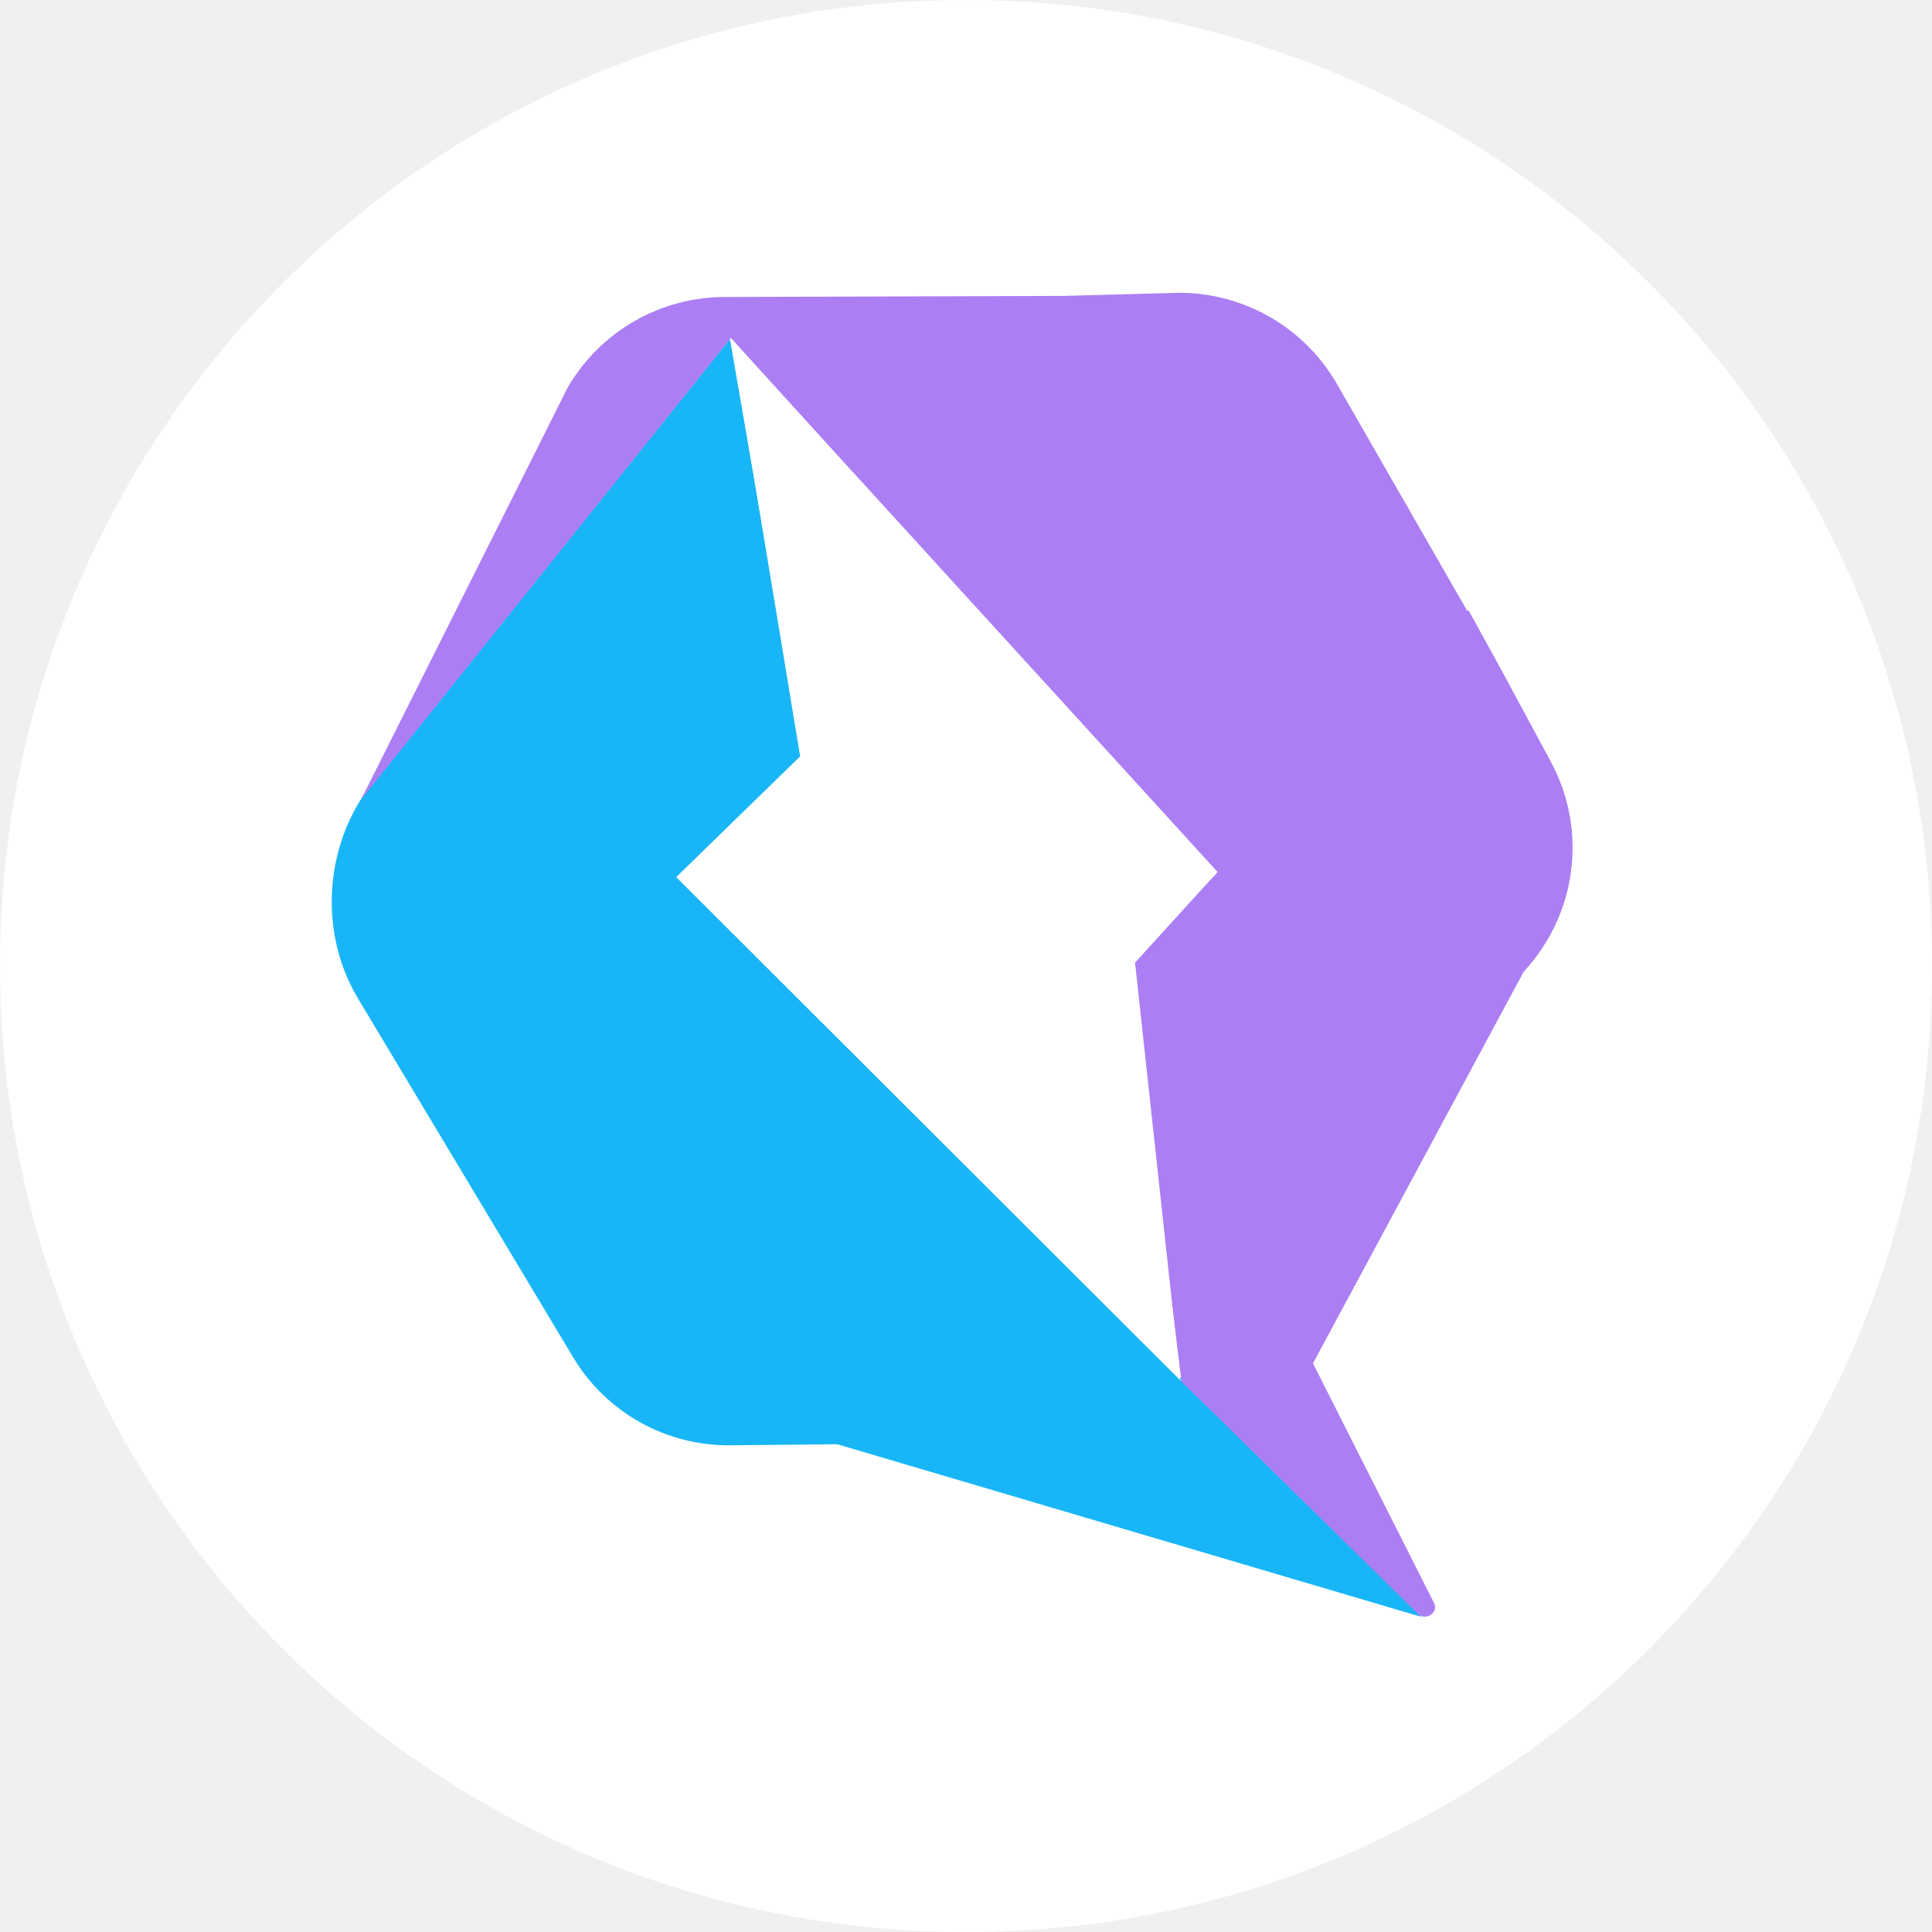
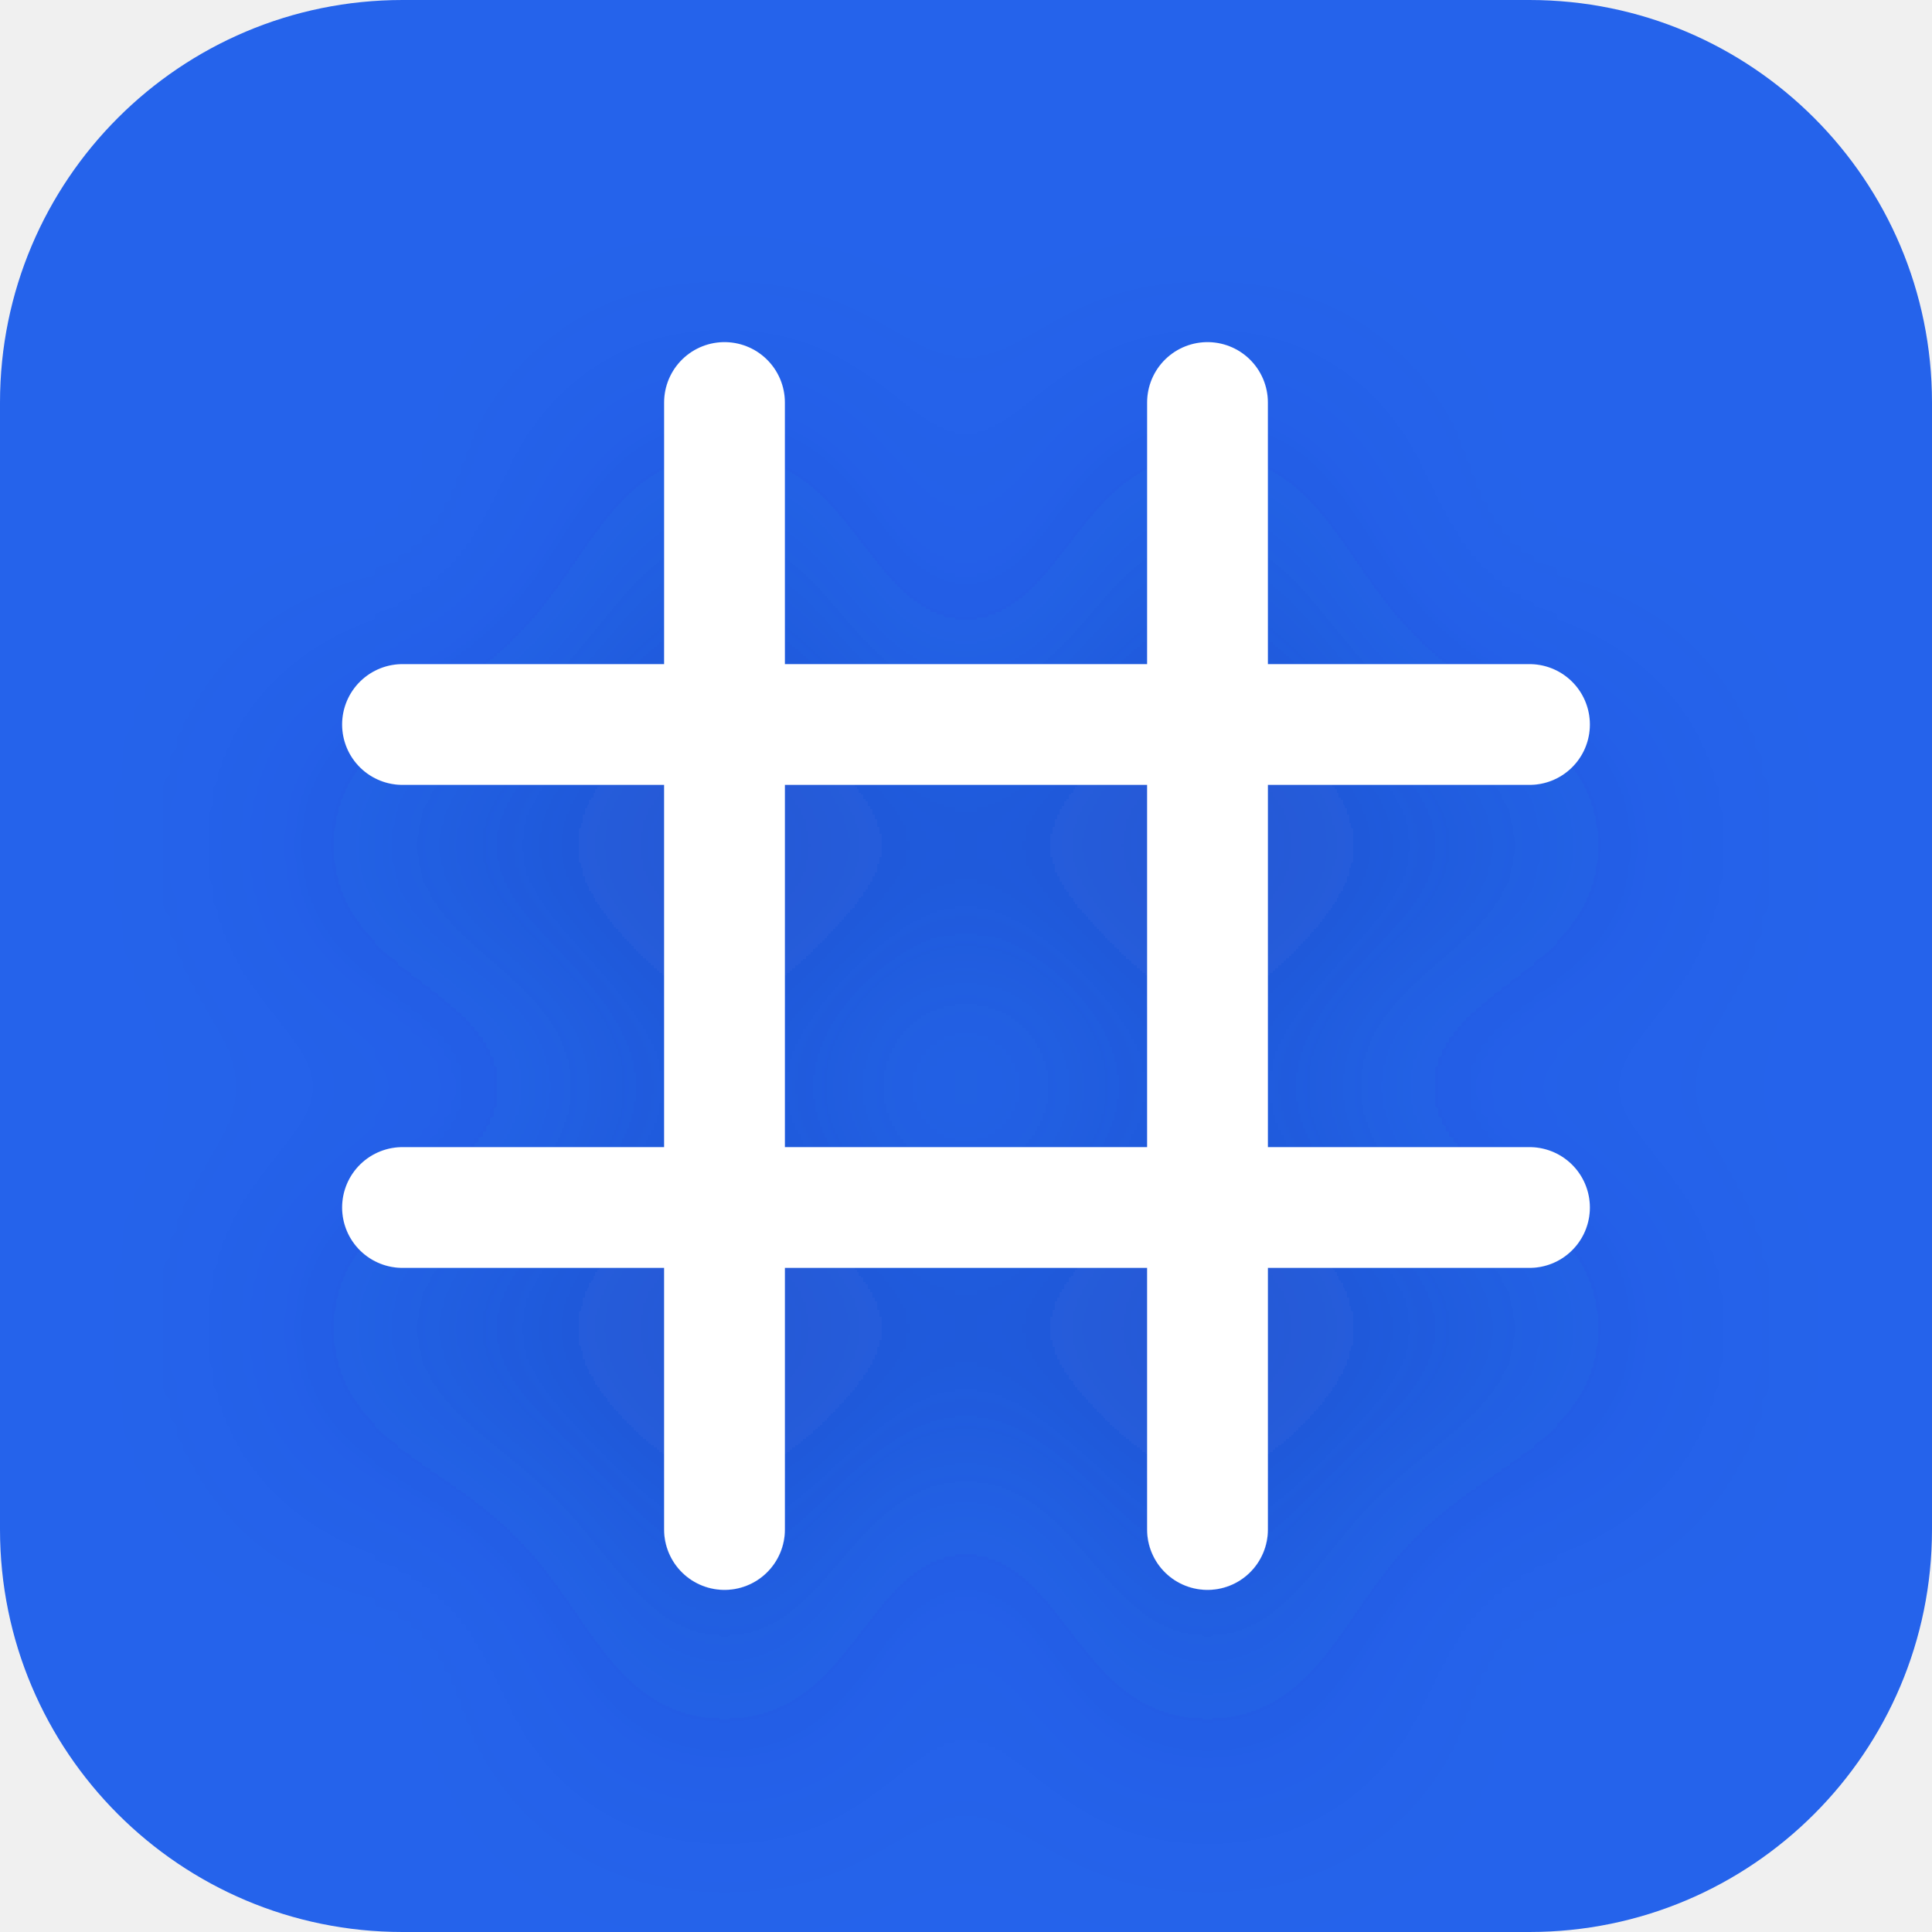
- <svg xmlns="http://www.w3.org/2000/svg" fill="none" viewBox="0 0 500 500">
-   <g clip-path="url(#a)">
-     <circle cx="250" cy="250" r="250" fill="#fff" />
-     <path fill="#18B6F6" d="m367.87 418.45-61.17-61.18-.94.13v-.67L175.7 227.53l32.05-31.13L188.9 87.73 99.56 199.09c-15.22 15.42-18.03 40.51-7.08 59.03l55.83 93.11a46.82 46.82 0 0 0 40.73 22.81l27.65-.27 151.18 44.68Z" />
-     <path fill="#AC7EF4" d="m401.25 196.94-12.29-22.81-6.41-11.67-2.54-4.56-.26.26-33.66-58.63a47.07 47.07 0 0 0-41.27-23.75l-29.51.8-88.01.28a47.07 47.07 0 0 0-40.33 23.34L93.4 207l95.76-119.54L314.7 226.19l-22.3 22.67 13.35 108.54.13-.26v.26h-.26l.26.27 10.42 10.2 50.62 49.78c2.13 2 5.6-.4 4.13-2.96l-31.25-61.85 54.5-101.3 1.73-2c.67-.81 1.33-1.62 1.87-2.42a46.8 46.8 0 0 0 3.34-50.18Z" />
-     <path fill="#fff" d="M315.1 225.65 189.18 87.6l17.9 108.14L175 227l130.5 130.27-11.75-108.14 21.37-23.48Z" />
+ <svg xmlns="http://www.w3.org/2000/svg" width="96" height="96" viewBox="0 0 96 96" fill="none">
+   <rect width="96" height="96" rx="20" fill="#2563EB" />
+   <g filter="url(#f0)">
+     <path d="M20 36h56M20 60h56M36 20v56M60 20v56" stroke="white" stroke-width="6" stroke-linecap="round" />
  </g>
  <defs>
-     <clipPath id="a">
-       <path fill="#fff" d="M0 0h500v500H0z" />
-     </clipPath>
+     <filter id="f0" x="0" y="0" width="96" height="96" filterUnits="userSpaceOnUse" color-interpolation-filters="sRGB">
+       <feDropShadow dx="0" dy="6" stdDeviation="6" flood-color="#1E3A8A" flood-opacity=".35" />
+     </filter>
  </defs>
</svg>
